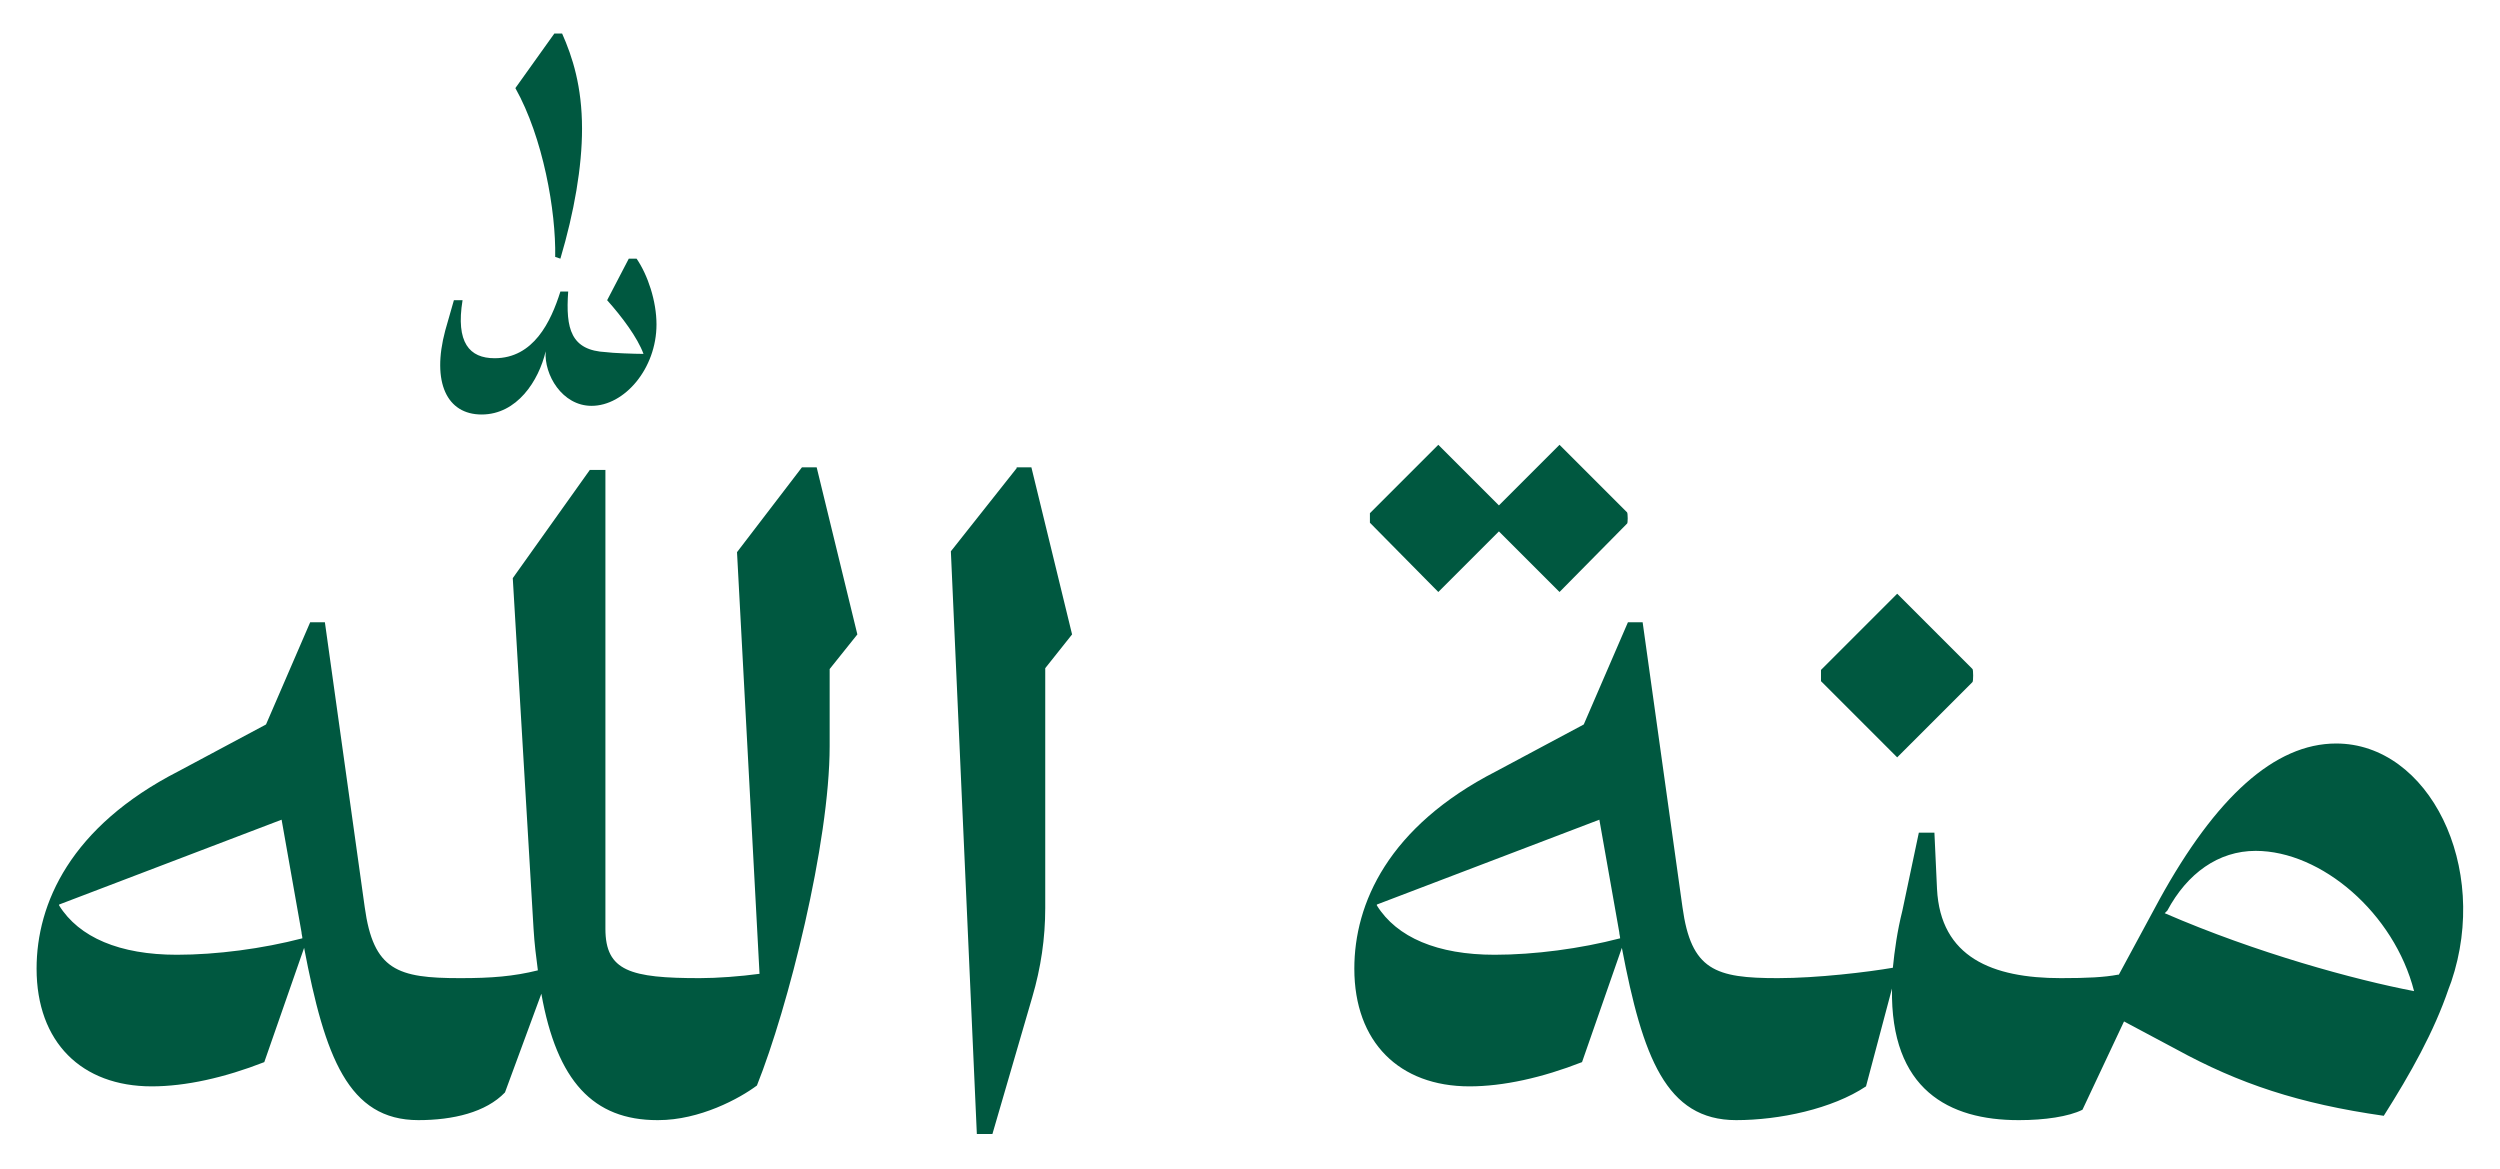
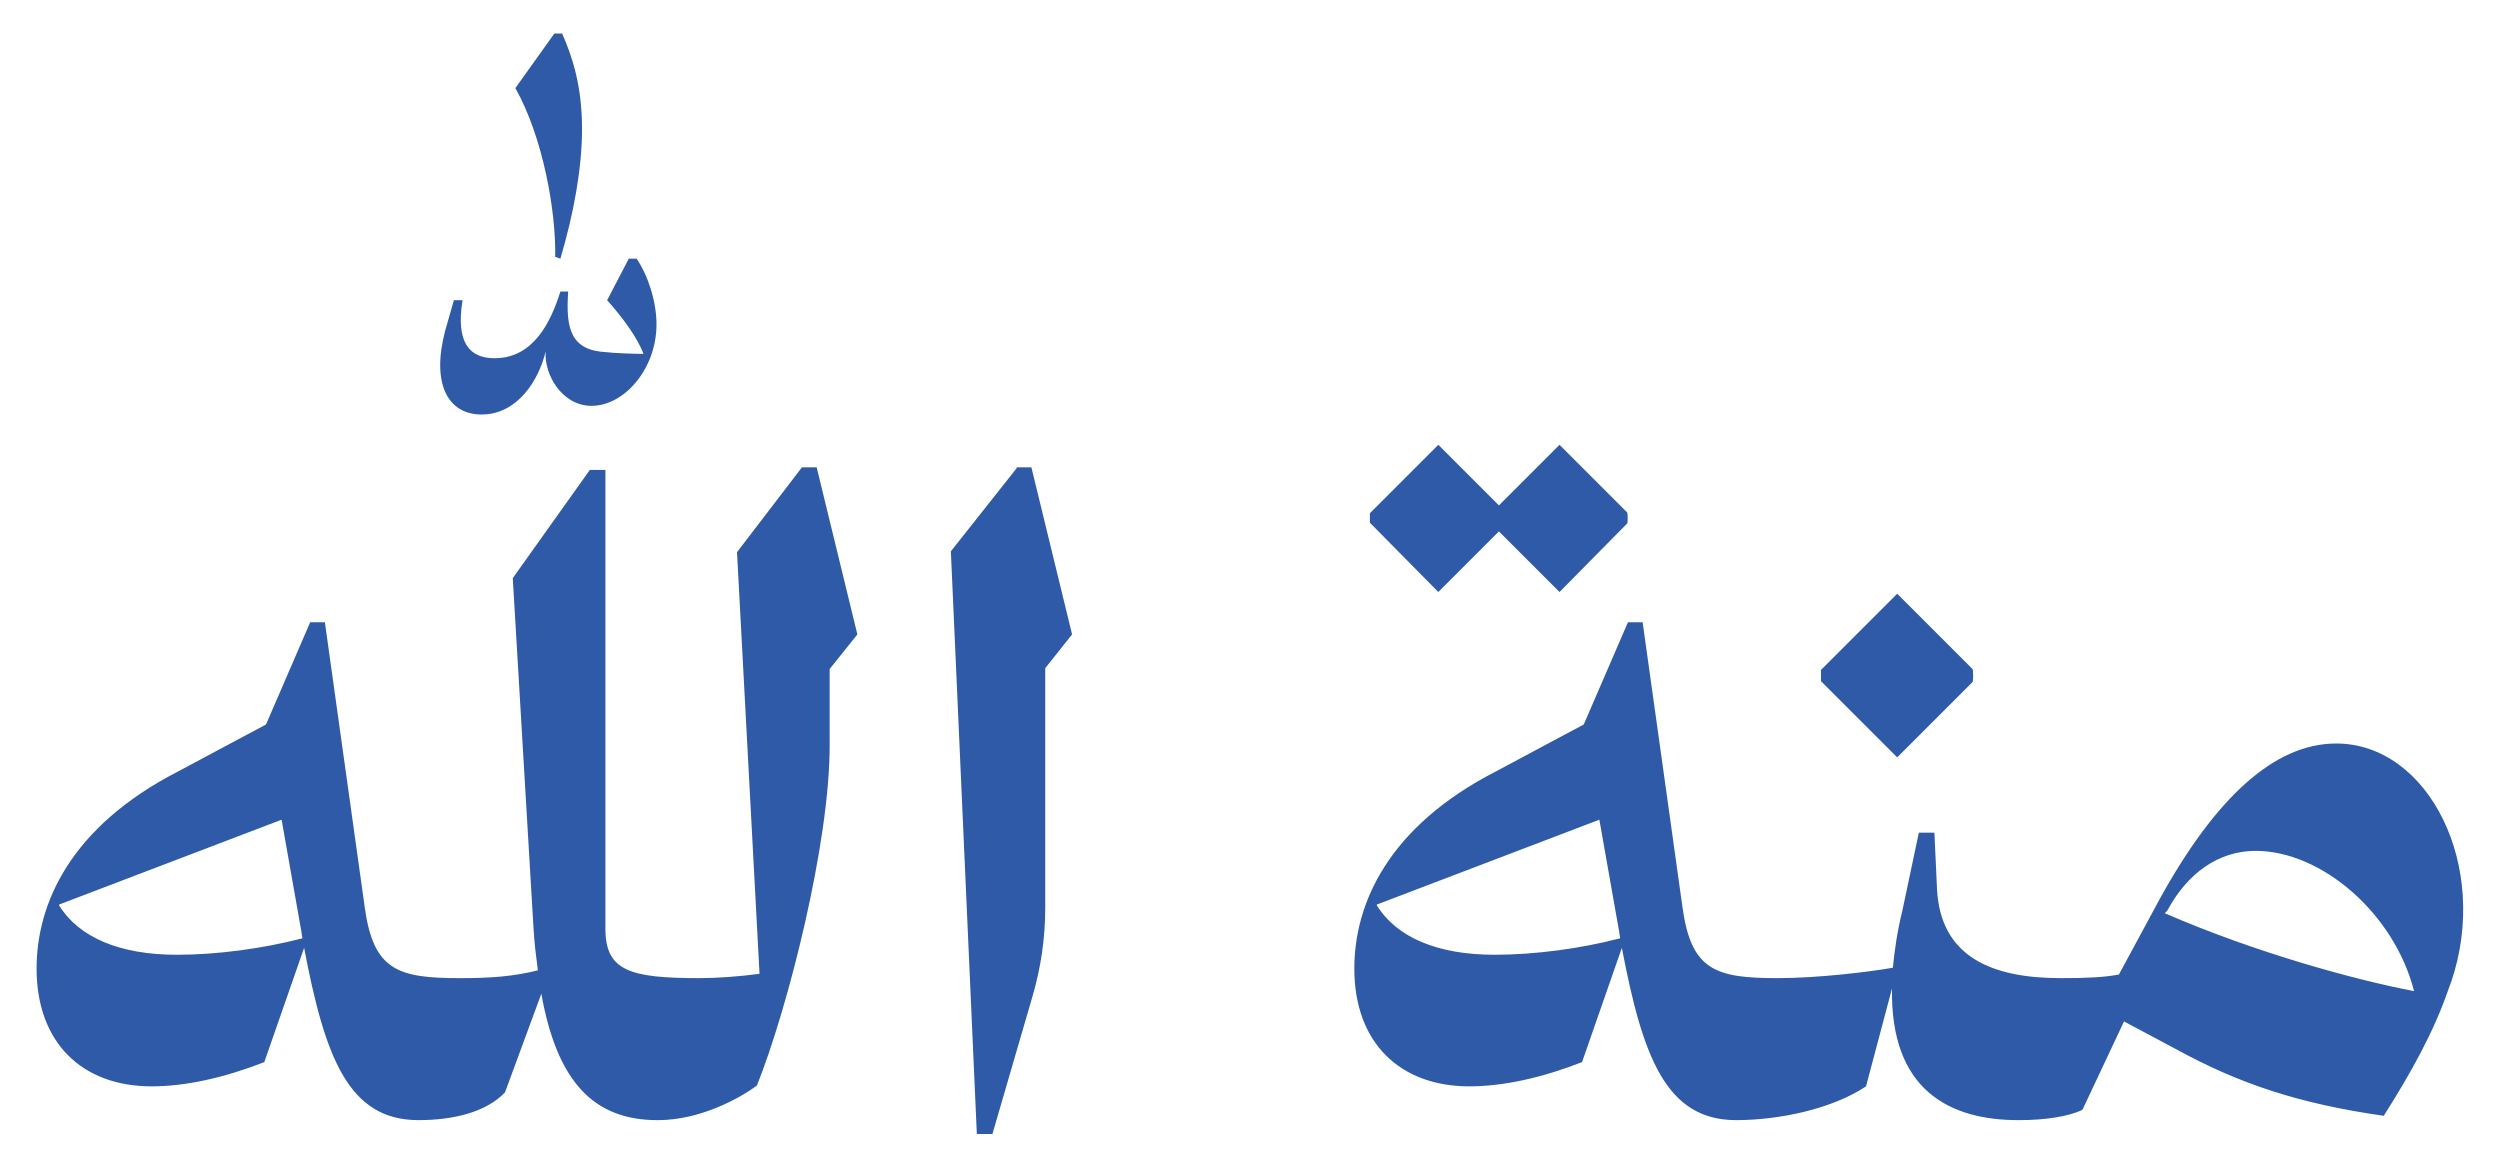
<svg xmlns="http://www.w3.org/2000/svg" width="462" height="216" viewBox="379 13 462 216" role="img" aria-label="منة الله">
-   <g fill="#005840">
+   <g fill="#2E5AA7">
    <path d="m 770.56,193.12 h -0.16 c -2.56,0.48 -5.6,0.64 -10.56,0.64 -5.12,0 -7.68,2.56 -7.68,7.68 V 220 c 4.64,0 9.12,-0.64 11.68,-1.92 l 7.68,-16.32 9.6,5.12 c 11.68,6.4 22.72,10.08 38.4,12.32 4.96,-7.84 9.28,-15.52 12,-23.52 l 0.48,-1.28 c 7.2,-21.28 -4.16,-44 -21.28,-44 -11.36,0 -22.24,9.92 -32.64,28.8 z m 8.48,-11.36 0.48,-0.48 c 3.68,-6.88 9.44,-11.04 16.32,-11.04 12.16,0 25.6,11.52 29.28,25.92 -10.88,-2.08 -29.12,-7.04 -46.08,-14.4 z m -71.52,12 c -5.12,0 -7.68,2.56 -7.68,7.68 V 220 c 8,0 17.76,-2.08 24,-6.24 l 4.8,-18.08 c -0.32,18.72 10.56,24.32 23.36,24.32 5.12,0 7.84,-2.72 7.84,-7.84 v -18.4 c -12.64,0 -22.24,-3.84 -22.88,-16.48 l -0.48,-10.4 h -2.88 l -3.04,14.4 c -0.96,3.84 -1.44,7.36 -1.76,10.56 -4.64,0.8 -13.92,1.92 -21.28,1.92 z m 36,-54.72 c 0.16,-0.16 0.16,-2.24 0,-2.4 l -13.92,-13.92 -14.08,14.08 v 2.08 l 14.08,14.08 z m -72.16,70.24 7.36,-21.12 c 3.84,20.16 8.16,31.84 21.12,31.84 5.12,0 7.68,-2.56 7.68,-7.68 v -18.56 c -11.52,0 -16,-1.44 -17.6,-13.12 l -7.36,-52.64 h -2.72 l -8.16,18.88 -16.16,8.64 c -20,10.24 -26.24,24.48 -26.24,36.48 0,13.6 8.32,21.76 21.28,21.76 6.24,0 13.44,-1.6 20.8,-4.48 z m 8.32,-99.52 c 0.16,0 0.16,-1.92 0,-2.08 l -12.48,-12.48 -11.2,11.2 -11.2,-11.2 -12.64,12.64 v 1.76 l 12.64,12.8 11.2,-11.2 11.2,11.2 z m -24.48,79.68 c -10.56,0 -18.08,-3.2 -21.76,-9.12 v -0.16 l 41.12,-15.68 3.68,20.8 c 0,0.32 0.16,0.8 0.16,1.12 -7.36,1.92 -15.84,3.04 -23.2,3.04 z M 569.6,99.36 h -2.72 v 0.16 l -12.16,15.36 4.8,107.68 h 2.88 l 7.36,-25.28 c 1.6,-5.44 2.4,-10.88 2.4,-16.48 v -44.32 l 4.96,-6.24 z m -39.68,0 h -2.72 v 0.16 -0.16 l -12,15.68 4.16,77.92 c -3.52,0.48 -7.84,0.8 -11.04,0.8 -4,0 -7.68,3.68 -7.68,7.68 V 220 c 7.68,0 15.04,-4 18.24,-6.4 5.76,-14.4 13.44,-44.8 13.44,-62.72 v -14.24 l 5.12,-6.4 z M 500.48,220 c 5.12,0 7.84,-2.72 7.84,-7.84 v -18.4 c -12.8,0 -17.44,-1.28 -17.44,-9.12 v -84.8 h -2.88 l -14.24,20 3.84,64.8 c 0.16,2.72 0.48,5.28 0.8,7.68 -4.48,1.12 -8.64,1.44 -14.24,1.44 -5.12,0 -7.84,2.72 -7.84,7.84 V 220 c 6.4,0 12.48,-1.44 16,-5.12 l 6.72,-18.24 c 2.88,16.16 9.6,23.36 21.44,23.36 z m -5.28,-159.2 -4,7.68 c 2.72,3.04 5.6,6.88 6.72,9.92 -1.6,0 -5.92,-0.16 -6.88,-0.32 -6.56,-0.32 -7.52,-4.32 -7.04,-11.2 h -1.44 c -1.76,5.6 -4.96,12.32 -12.16,12.32 -4.64,0 -7.2,-2.88 -5.92,-10.72 h -1.6 l -1.6,5.6 c -2.56,9.6 0.32,15.52 6.72,15.52 6.56,0 10.56,-6.24 11.84,-11.68 -0.32,4.32 3.04,10.08 8.48,10.08 6.08,0 12,-6.88 12,-15.04 0,-4.32 -1.6,-9.12 -3.68,-12.16 z m -12.64,0 c 2.56,-8.64 4,-16.96 4,-24 0,-7.84 -1.76,-13.28 -3.68,-17.6 h -1.44 l -7.2,10.08 c 5.12,9.12 7.52,22.72 7.36,31.2 z m -54.72,148.48 7.36,-21.12 c 3.84,20.16 8.16,31.84 21.12,31.84 5.12,0 7.68,-2.56 7.68,-7.68 v -18.56 c -11.52,0 -16,-1.44 -17.6,-13.12 l -7.36,-52.64 h -2.72 l -8.16,18.88 -16.16,8.64 c -20,10.24 -26.24,24.48 -26.24,36.48 0,13.6 8.32,21.76 21.28,21.76 6.24,0 13.44,-1.6 20.8,-4.48 z m -16.16,-19.84 c -10.56,0 -18.08,-3.2 -21.76,-9.12 v -0.16 l 41.12,-15.68 3.68,20.8 c 0,0.32 0.16,0.8 0.16,1.12 -7.36,1.92 -15.84,3.04 -23.2,3.04 z" />
  </g>
</svg>
